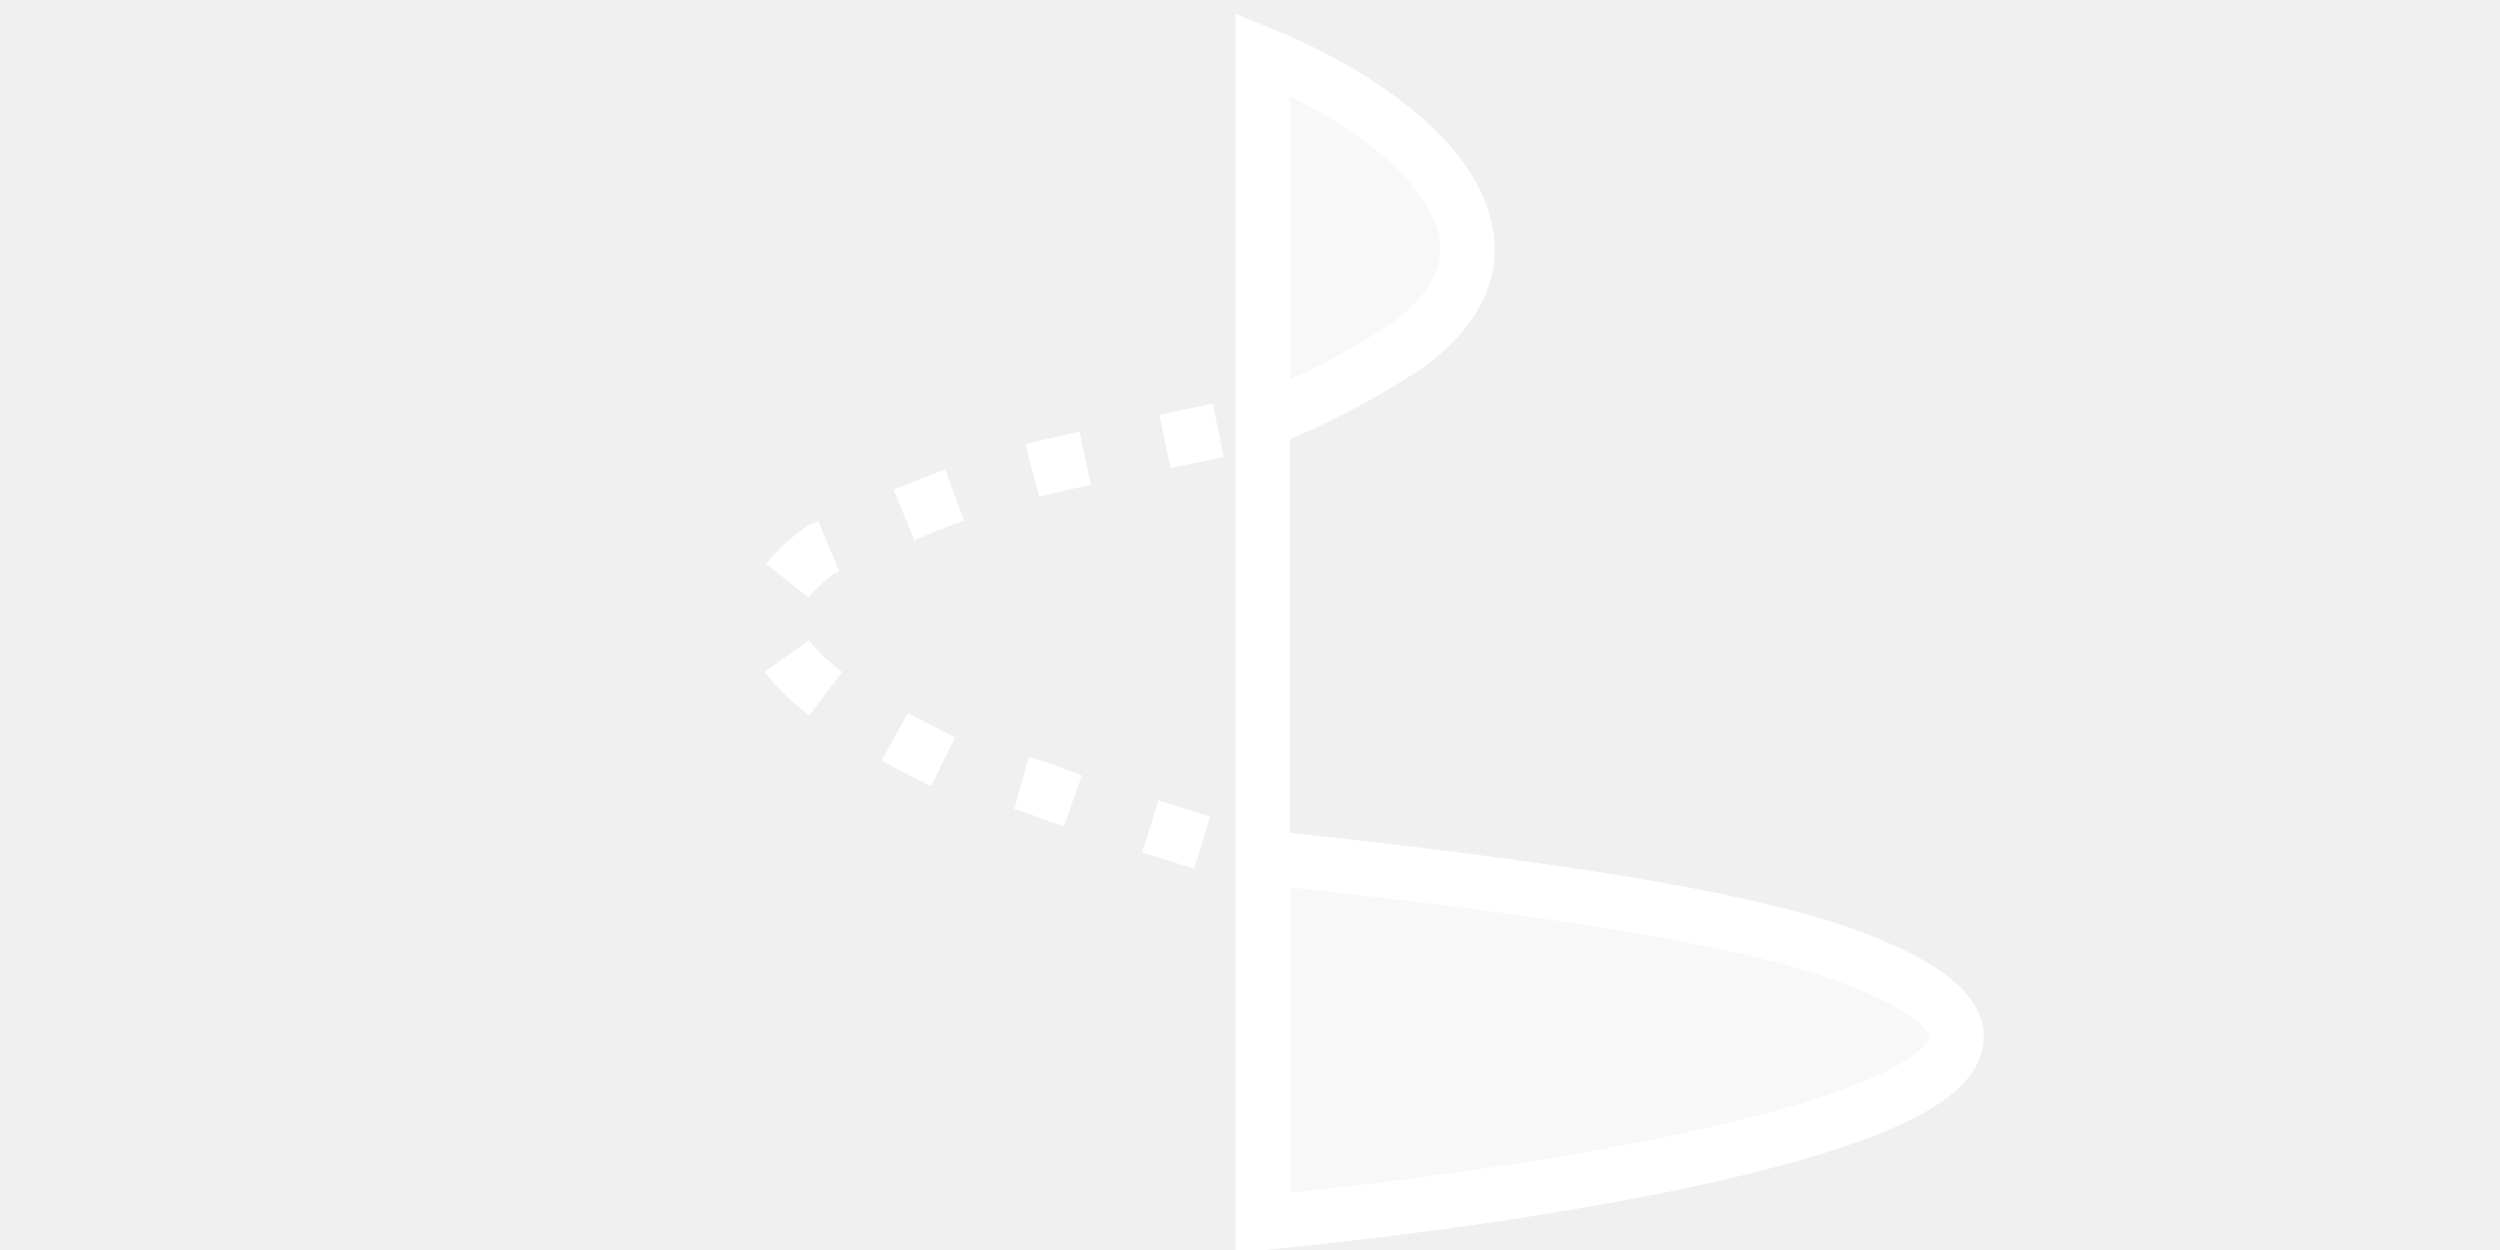
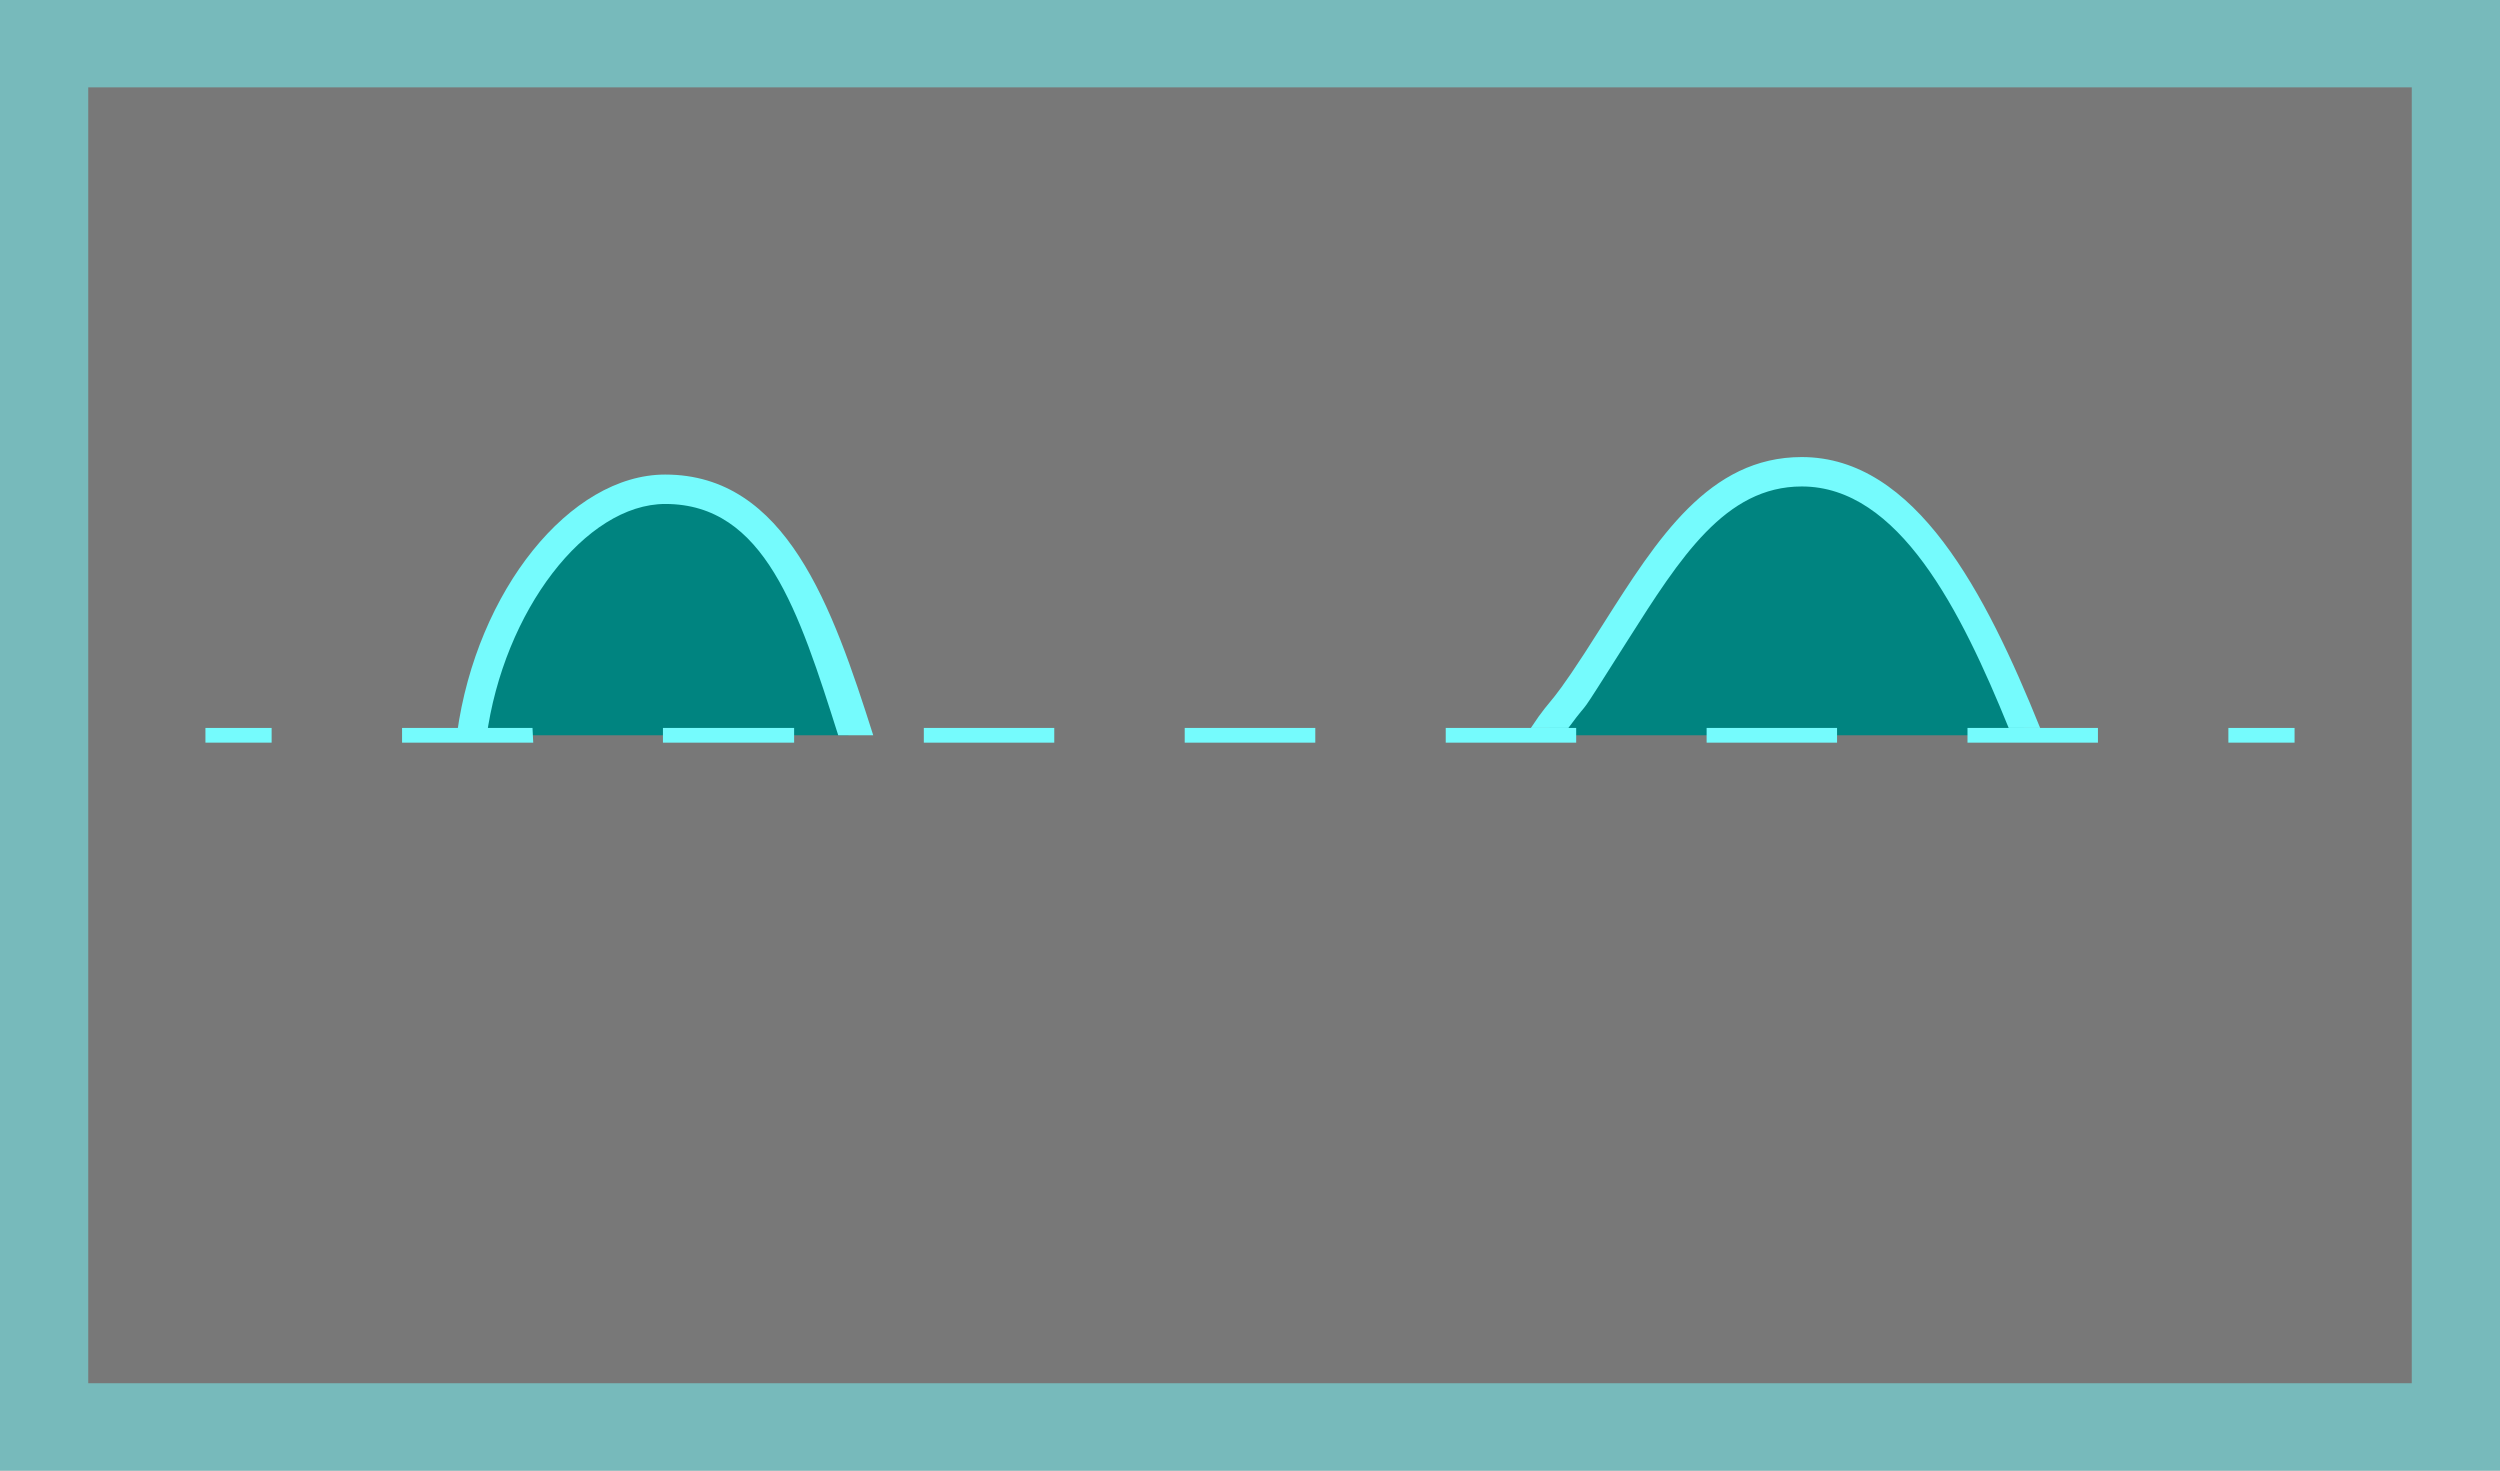
- <svg xmlns="http://www.w3.org/2000/svg" id="Layer_1" data-name="Layer 1" viewBox="0 0 92 46">
+ <svg xmlns="http://www.w3.org/2000/svg" viewBox="0 0 170 100">
  <defs>
-     <style>.cls-1,.cls-2{fill:none;stroke:#fff;stroke-miterlimit:10;stroke-width:2px;}.cls-2{stroke-dasharray:2 3;}.cls-3{fill:#fff;opacity:0.5;}</style>
+     <style>
+       .cls-1 {
+         opacity: 0.5;
+       }
+ 
+       .cls-2 {
+         fill: #75fbfd;
+       }
+ 
+       .cls-3 {
+         fill: #008480;
+       }
+     </style>
  </defs>
-   <line class="cls-1" x1="46.47" y1="31.55" x2="46.47" y2="15.49" />
-   <path class="cls-1" d="M46.47,45V31.55c8.88.93,17.31,2.07,21.53,3.63C80.56,39.86,60.82,43.6,46.47,45Z" />
-   <path class="cls-1" d="M46.47,31.55l-.32-.06" />
-   <path class="cls-1" d="M46.47,15.49V2C52.21,4.34,57,9,51.73,12.75A28.69,28.69,0,0,1,46.47,15.49Z" />
-   <path class="cls-1" d="M46.16,15.55l.32-.07" />
-   <path class="cls-1" d="M46.16,15.55l-.44.09" />
-   <path class="cls-2" d="M44.83,15.84c-8.44,1.73-7.92,1.58-14.62,4.38-3.83,2.8-1,5.14,4.78,7.95,5.74,1.4,0,0,10.26,3.15" />
-   <path class="cls-1" d="M45.71,31.41l.45.08" />
-   <path class="cls-3" d="M46.47,15.49V2C52.21,4.34,57,9,51.73,12.75A28.69,28.69,0,0,1,46.47,15.49Z" />
-   <path class="cls-3" d="M46.47,45V31.55c8.88.93,17.31,2.07,21.53,3.63C80.56,39.86,60.82,43.6,46.47,45Z" />
+   <g id="Layer_2" data-name="Layer 2">
+     <g id="UI">
+       <g>
+         <g>
+           <g class="cls-1">
+             <polygon points="0 0 0 100 37.08 100 170 100 170 66.65 170 0 0 0" />
+           </g>
+           <g class="cls-1">
+             <path class="cls-2" d="M164,5.94V94.06H6V5.94H164M170,0H0V100H170V0Z" />
+           </g>
+         </g>
+         <g>
+           <g>
+             <path class="cls-3" d="M137.87,50l-3.61-7.56c-3.13-4.59-5.12-10.36-12-10.36-7.43,0-11.73,10.55-17.28,17.92h32.9Z" />
+             <path class="cls-3" d="M44.93,33.27c-3.07,0-9.15,4.17-11.07,10.07L32,50h25.7C55.05,41.54,52.3,33.27,44.93,33.27Z" />
+           </g>
+           <g>
+             <path class="cls-2" d="M104.1,49.5c1.65-2.51,1-.85,4.92-7.07,3.7-5.83,7.2-11.35,13.5-11.35,7.75,0,12.51,9.25,16.21,18.42h-2.14c-3.25-8-7.47-16.42-14.07-16.42-5.2,0-8.26,4.83-11.81,10.42-4,6.31-2.19,3.47-4.06,6" />
+             <path class="cls-2" d="M57,50c-2.69-8.47-5-15.73-11.76-15.73-5.41,0-11,7.27-12.16,15.87l-2-.28c1.34-9.7,7.69-17.59,14.15-17.59,8.23,0,11.36,8.95,14.15,17.73" />
+           </g>
+           <g>
+             <rect class="cls-2" x="13.97" y="49.5" width="4.5" height="1" />
+             <path class="cls-2" d="M142.66,50.5h-8.87v-1h8.87Zm-17.74,0h-8.87v-1h8.87Zm-17.74,0H98.31v-1h8.87Zm-17.74,0H80.56v-1h8.88Zm-17.75,0H62.82v-1h8.87ZM54,50.5H45.08v-1H54Zm-17.74,0H27.34v-1h8.87Z" />
+             <rect class="cls-2" x="151.53" y="49.5" width="4.5" height="1" />
+           </g>
+         </g>
+       </g>
+     </g>
+   </g>
</svg>
